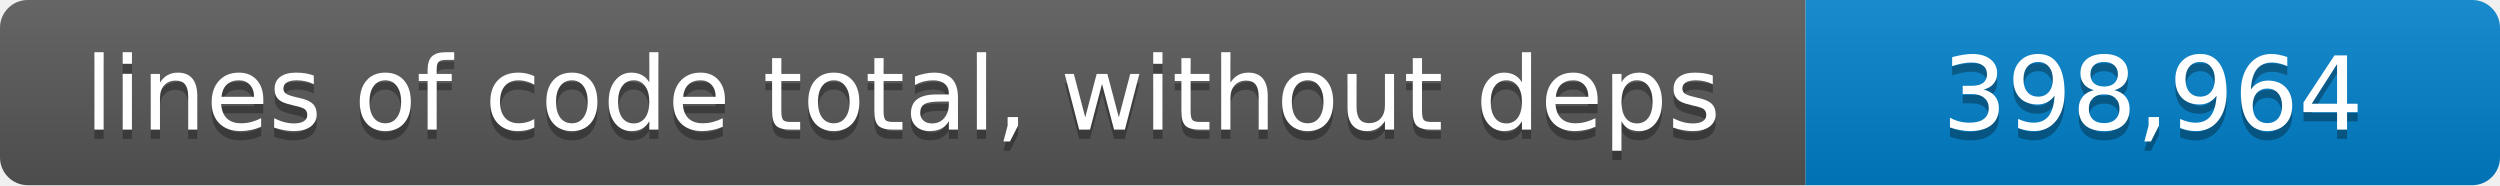
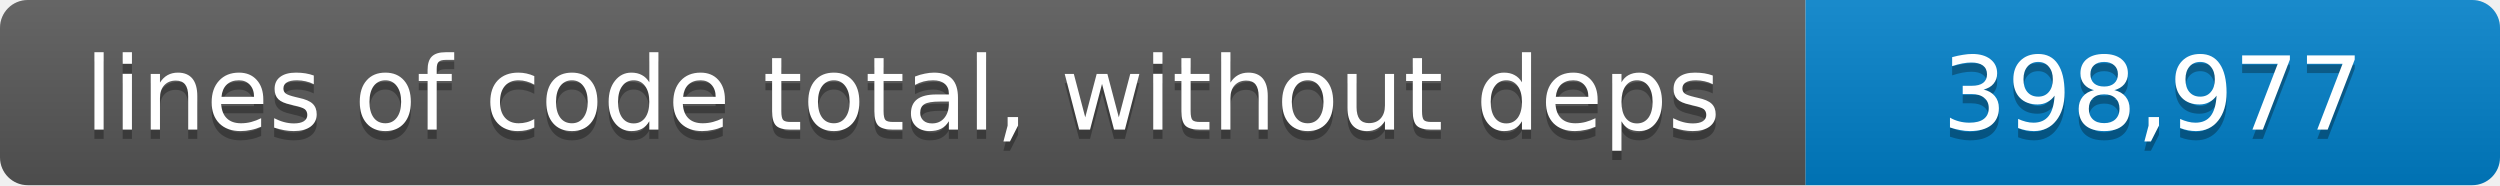
- <svg xmlns="http://www.w3.org/2000/svg" width="270" height="20" role="img" aria-label="lines of code total, without deps: 398,964 lines">
+ <svg xmlns="http://www.w3.org/2000/svg" width="270" height="20" role="img" aria-label="lines of code total, without deps: 398,977 lines">
  <linearGradient id="shade" x2="0" y2="100%">
    <stop offset="0" stop-color="#fff" stop-opacity=".1" />
    <stop offset="1" stop-opacity=".1" />
  </linearGradient>
  <clipPath id="round">
    <rect width="270" height="20" rx="3" />
  </clipPath>
  <g clip-path="url(#round)">
    <path fill="#555" d="M0 0h195v20H0z" />
    <path fill="#007ec6" d="M195 0h75v20h-75z" />
    <path fill="url(#shade)" d="M0 0h270v20H0z" />
  </g>
  <g fill="#fff" text-anchor="middle" font-family="Verdana,Geneva,DejaVu Sans,sans-serif" font-size="11">
    <text x="97.5" y="15" fill="#010101" fill-opacity=".3">lines of code total, without deps</text>
    <text x="97.5" y="14">lines of code total, without deps</text>
-     <text x="232.5" y="15" fill="#010101" fill-opacity=".3">398,964</text>
-     <text x="232.5" y="14">398,964</text>
+     <text x="232.5" y="15" fill="#010101" fill-opacity=".3">398,977</text>
+     <text x="232.5" y="14">398,977</text>
  </g>
</svg>
